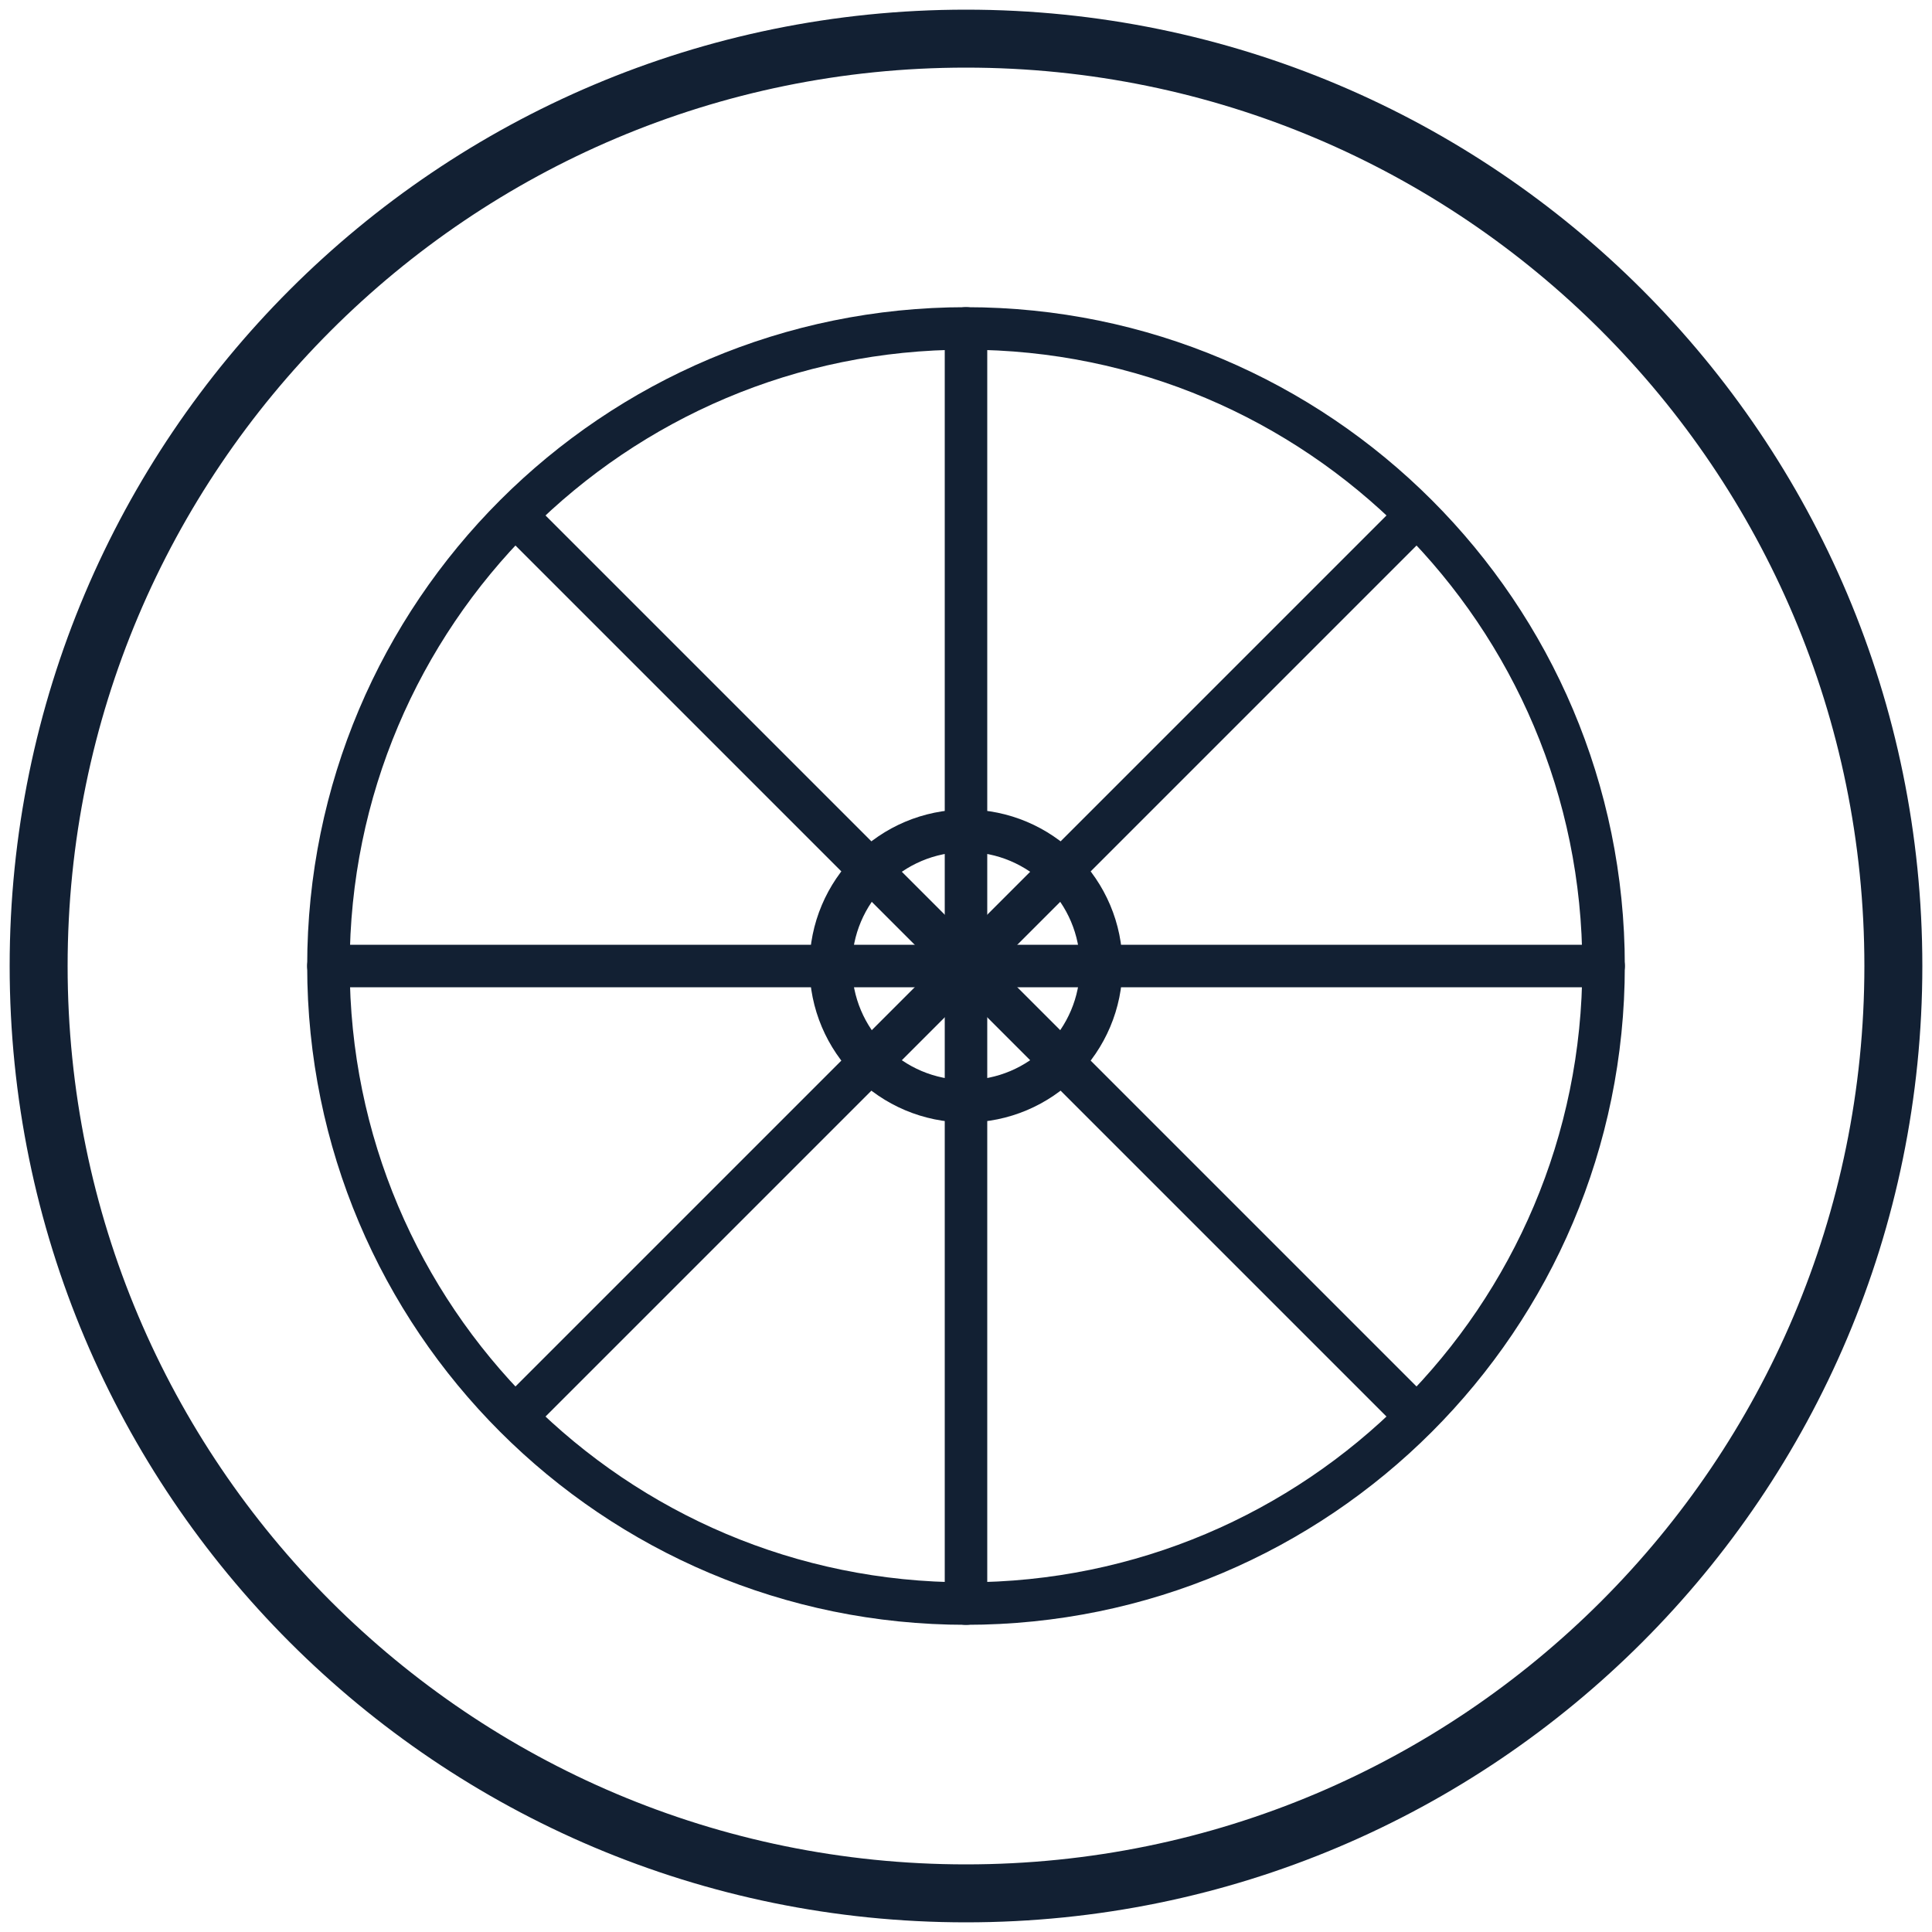
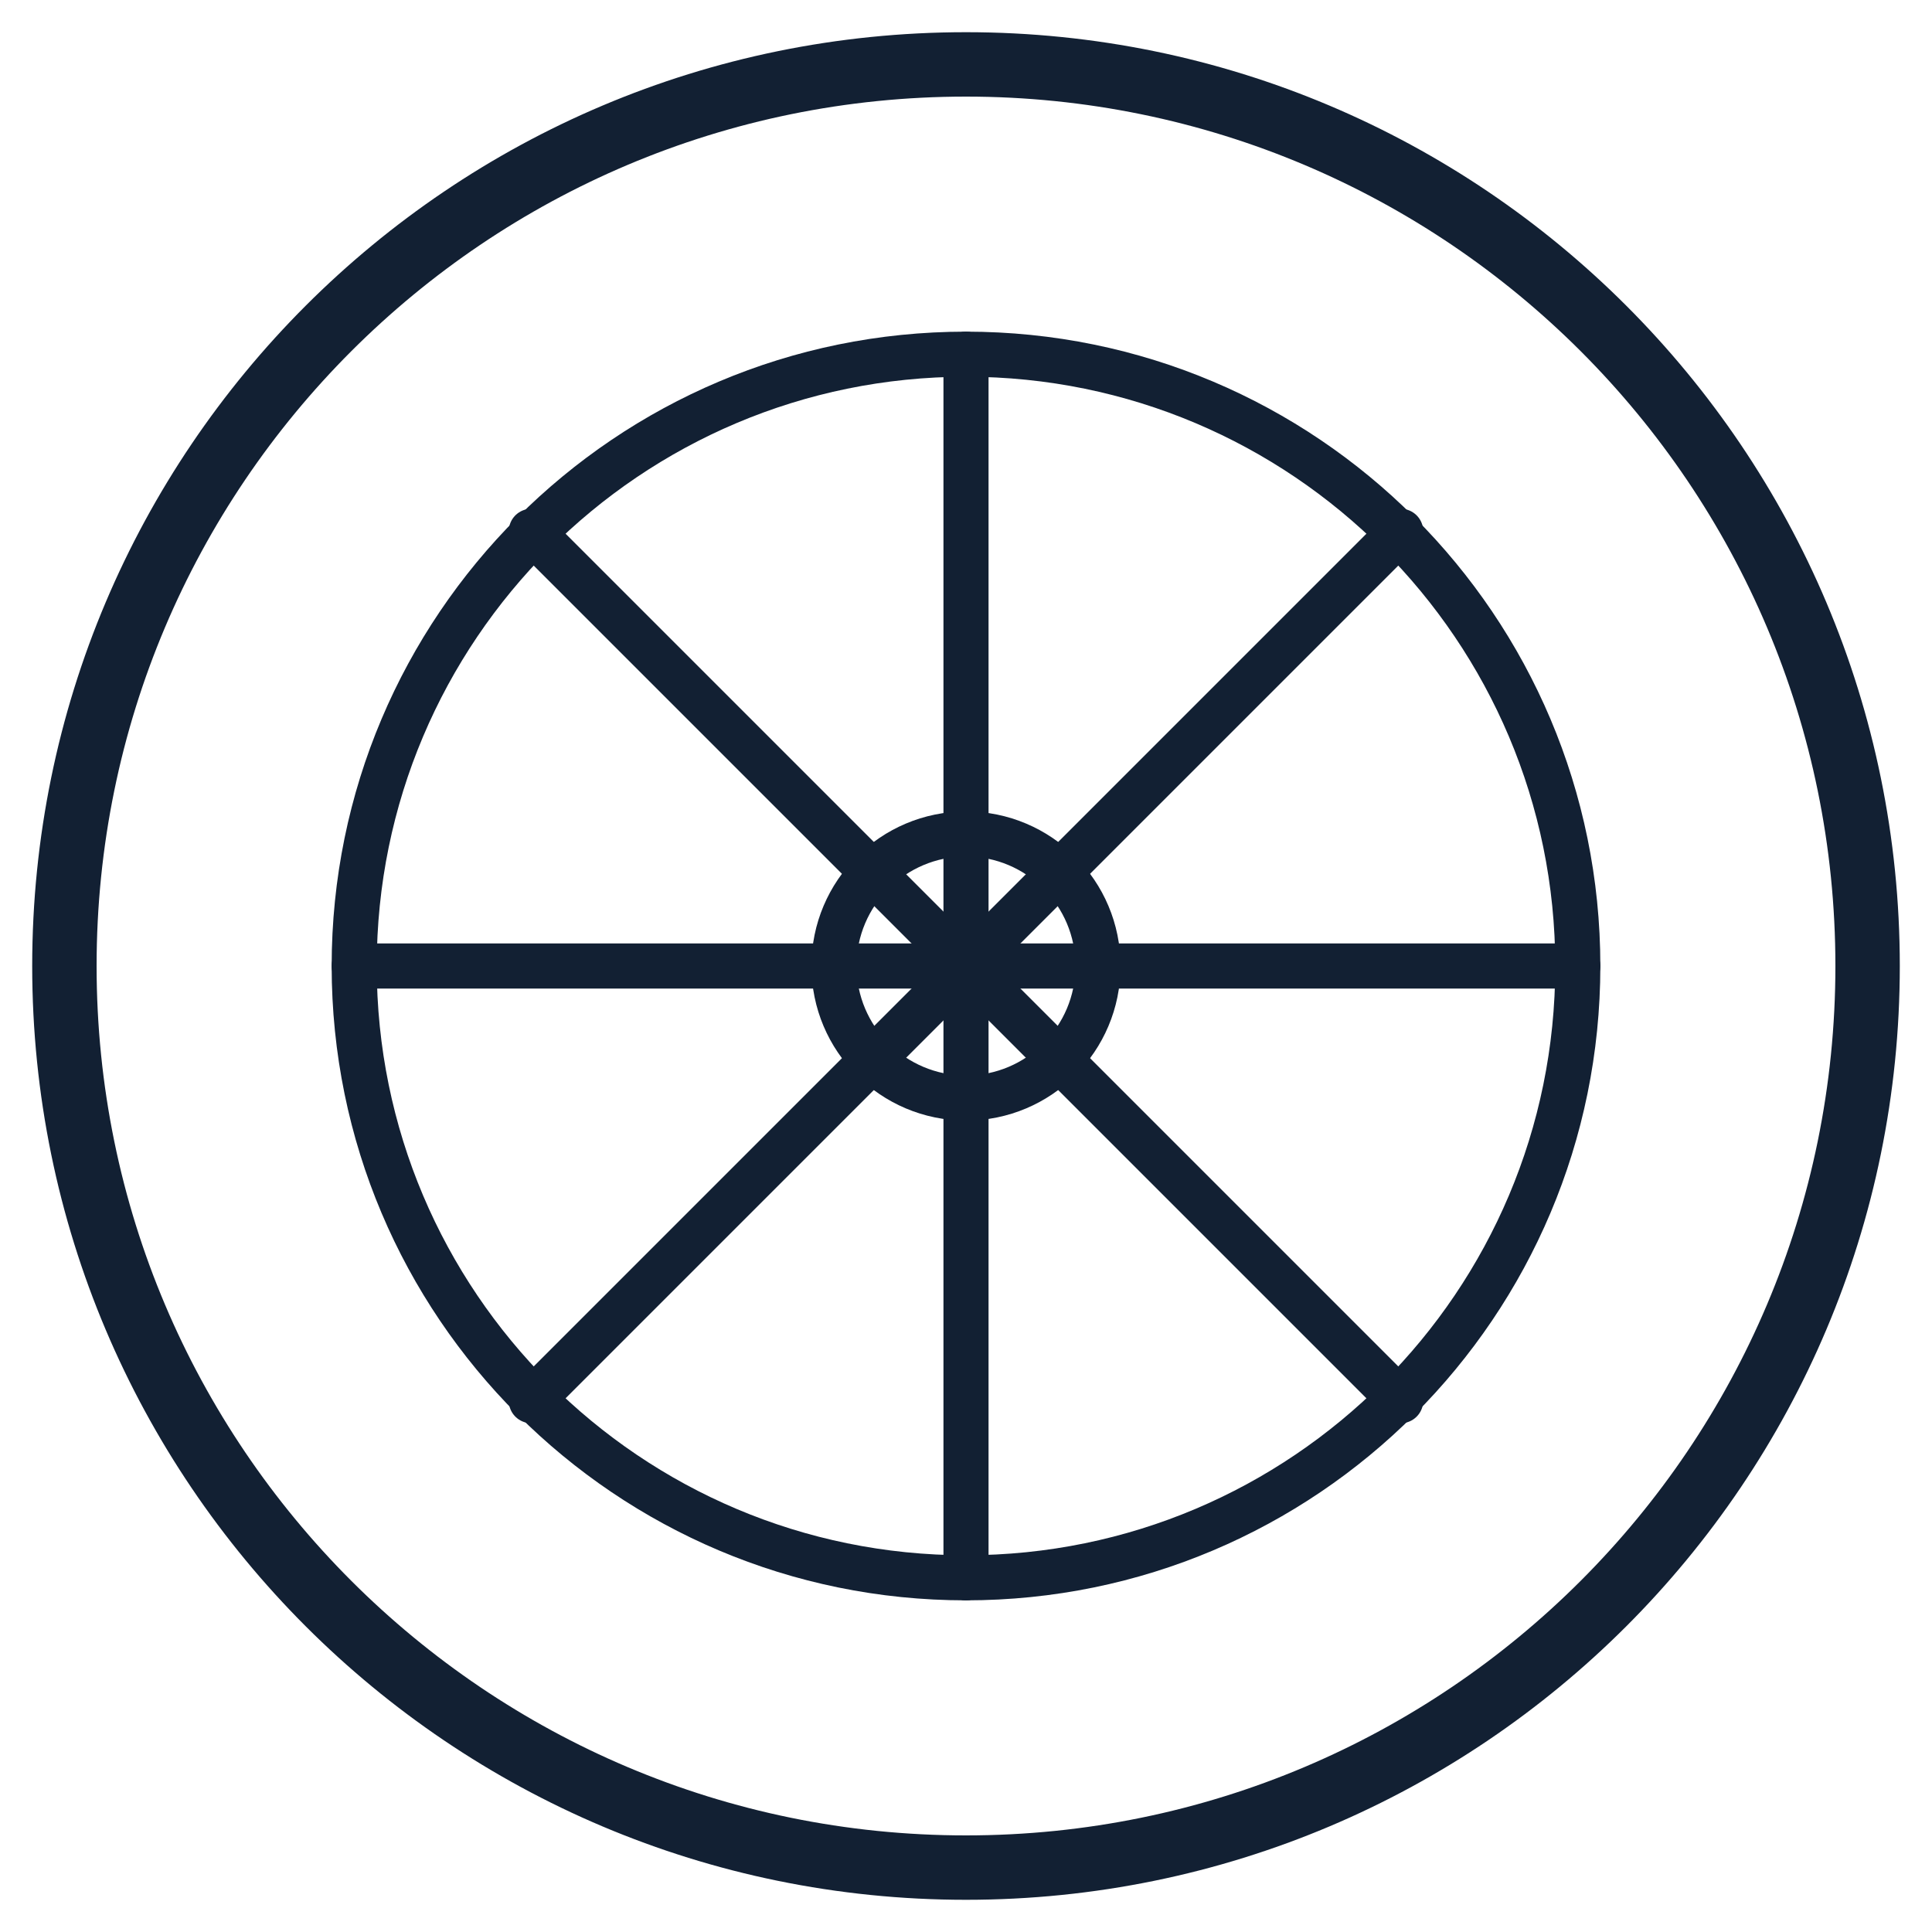
- <svg xmlns="http://www.w3.org/2000/svg" viewBox="0 0 100 100" role="img" aria-label="Felge">
-   <g fill="none" stroke="#122033" stroke-linecap="round" stroke-linejoin="round">
-     <circle cx="50" cy="50" r="48" stroke-width="3" />
-     <circle cx="50" cy="50" r="33" stroke-width="2.2" />
-     <circle cx="50" cy="50" r="7" stroke-width="2.2" />
-     <path d="M50 17V83" stroke-width="2.2" />
-     <path d="M17 50H83" stroke-width="2.2" />
-     <path d="M27 27L73 73" stroke-width="2.2" />
-     <path d="M73 27L27 73" stroke-width="2.2" />
+ <svg xmlns="http://www.w3.org/2000/svg" viewBox="0 0 120 120" role="img" aria-label="Felge" fill="none">
+   <g stroke="#122033" stroke-linecap="round" stroke-linejoin="round">
+     <circle cx="60" cy="60" r="56" stroke-width="4" />
+     <circle cx="60" cy="60" r="38" stroke-width="2.8" />
+     <circle cx="60" cy="60" r="8.2" stroke-width="2.8" />
+     <path d="M60 22V98" stroke-width="2.8" />
+     <path d="M22 60H98" stroke-width="2.8" />
+     <path d="M33 33L87 87" stroke-width="2.8" />
+     <path d="M87 33L33 87" stroke-width="2.8" />
  </g>
</svg>
